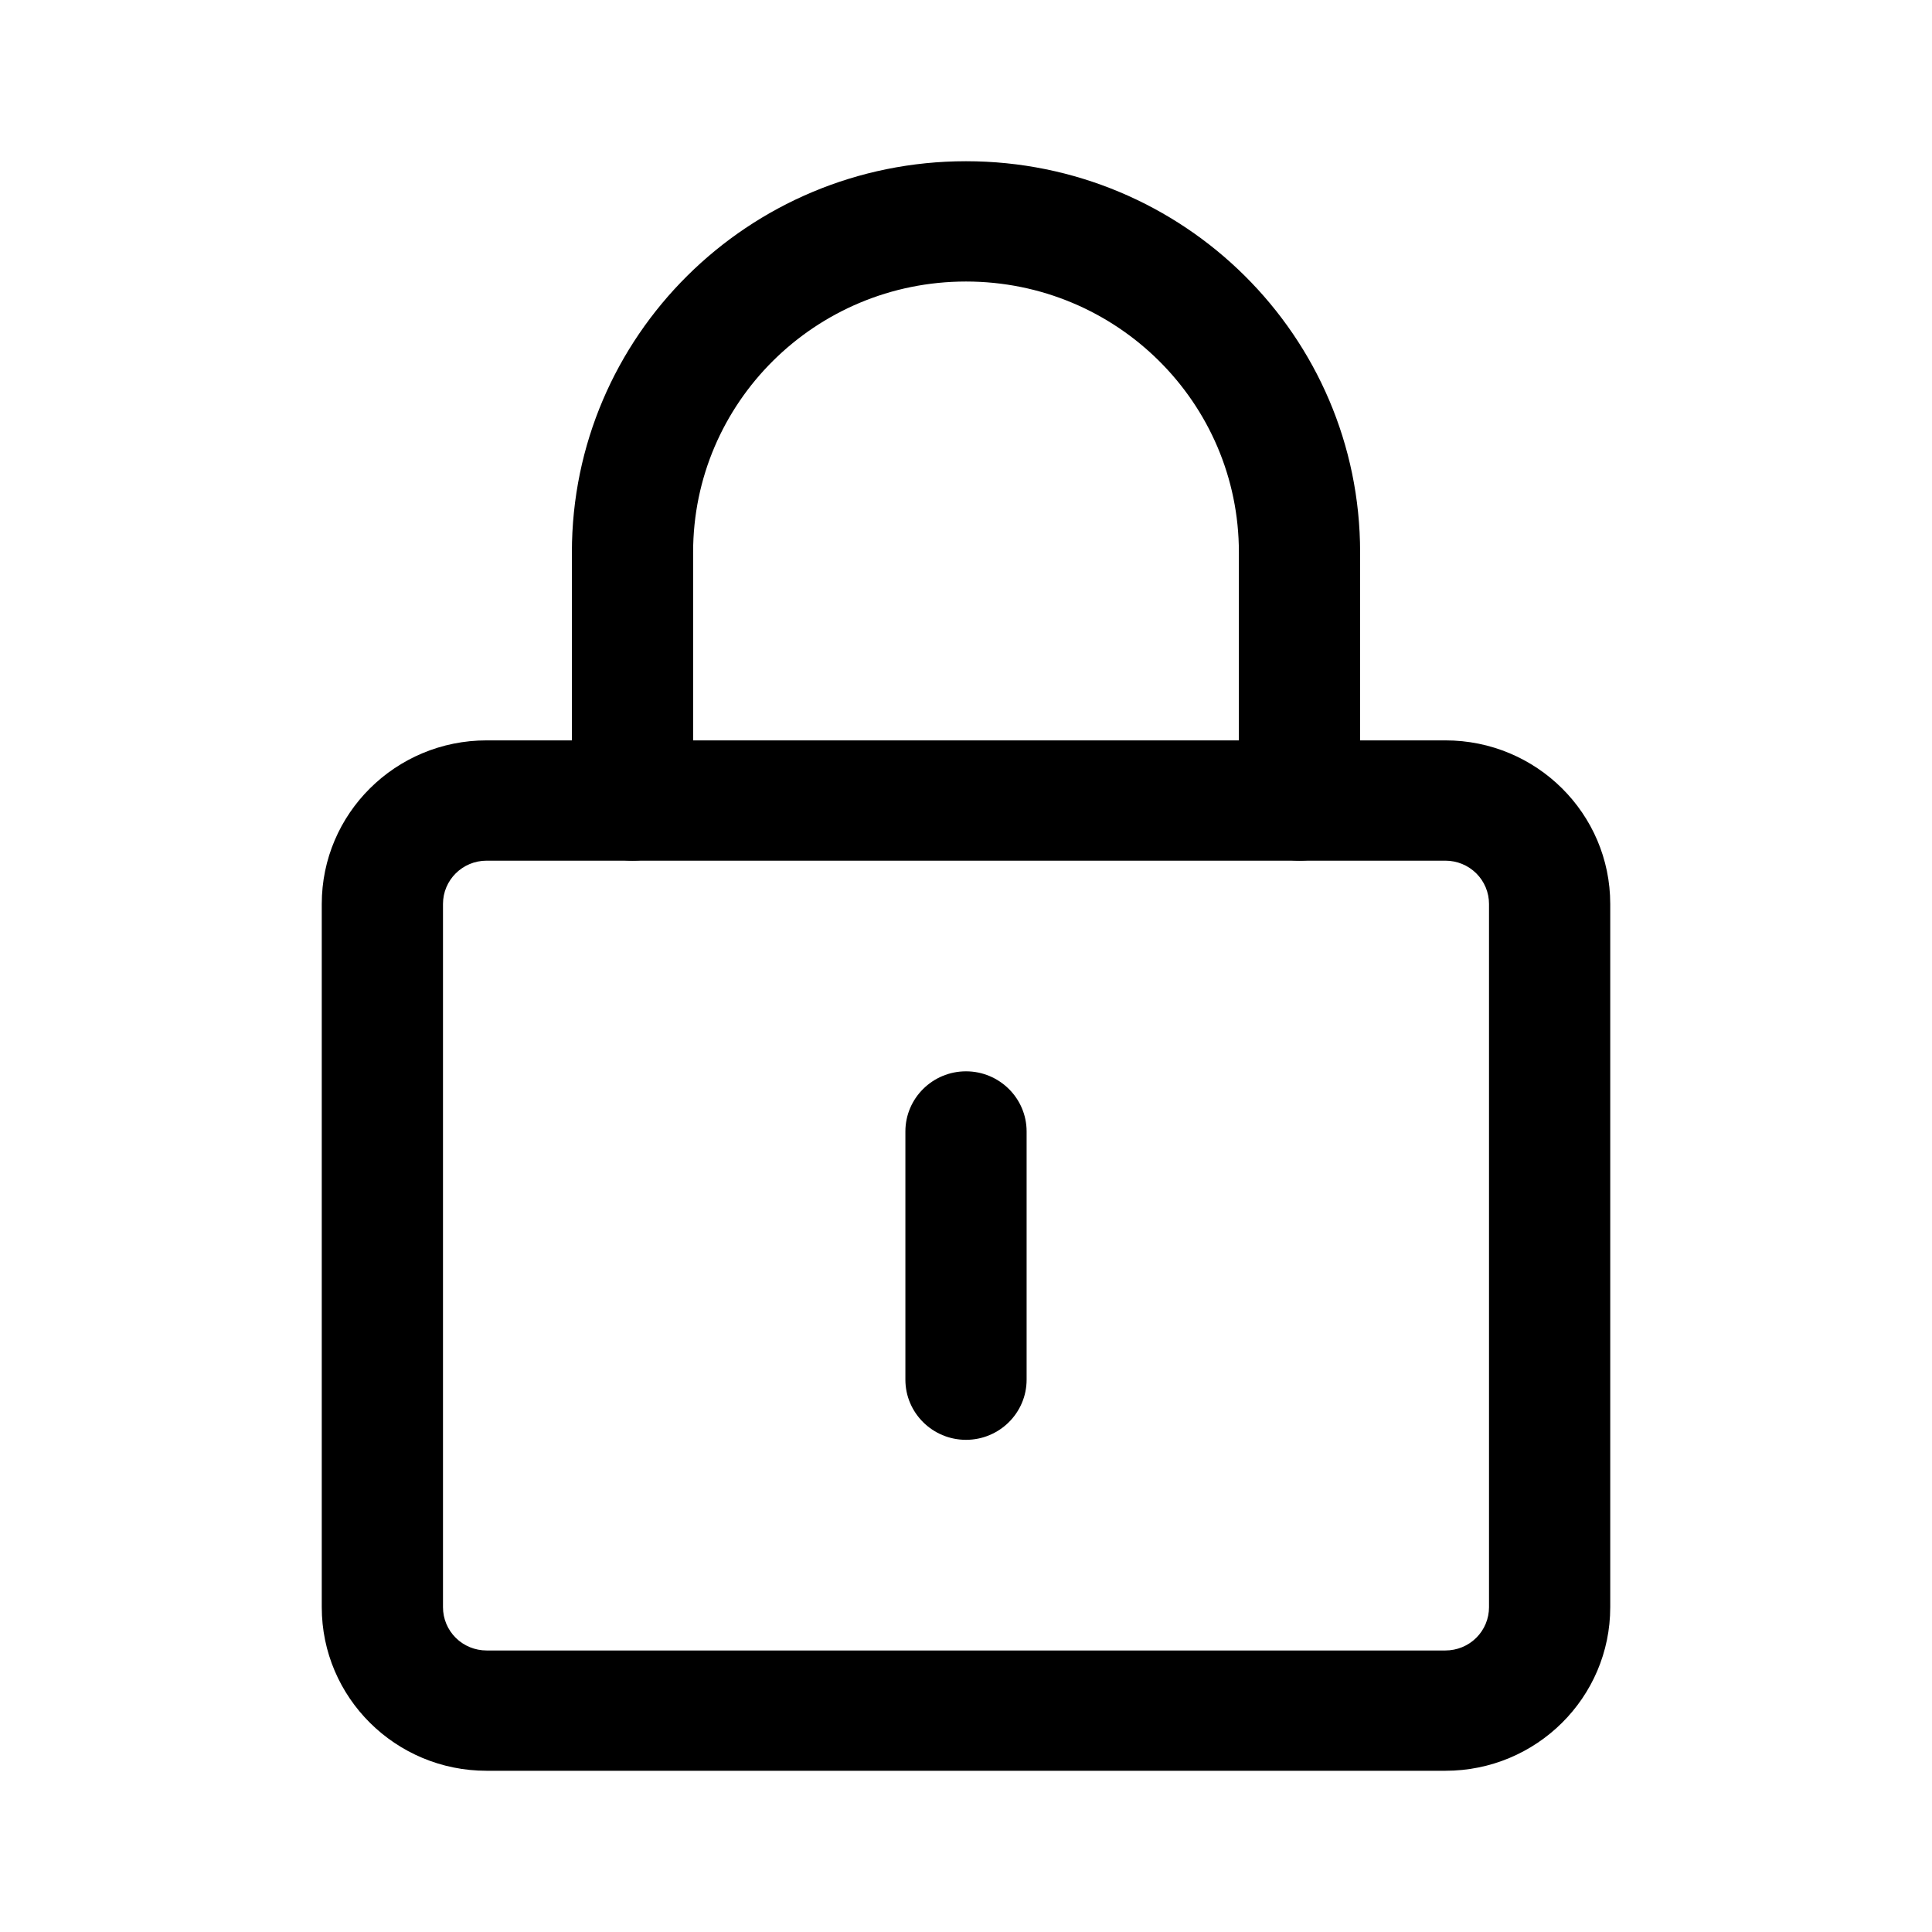
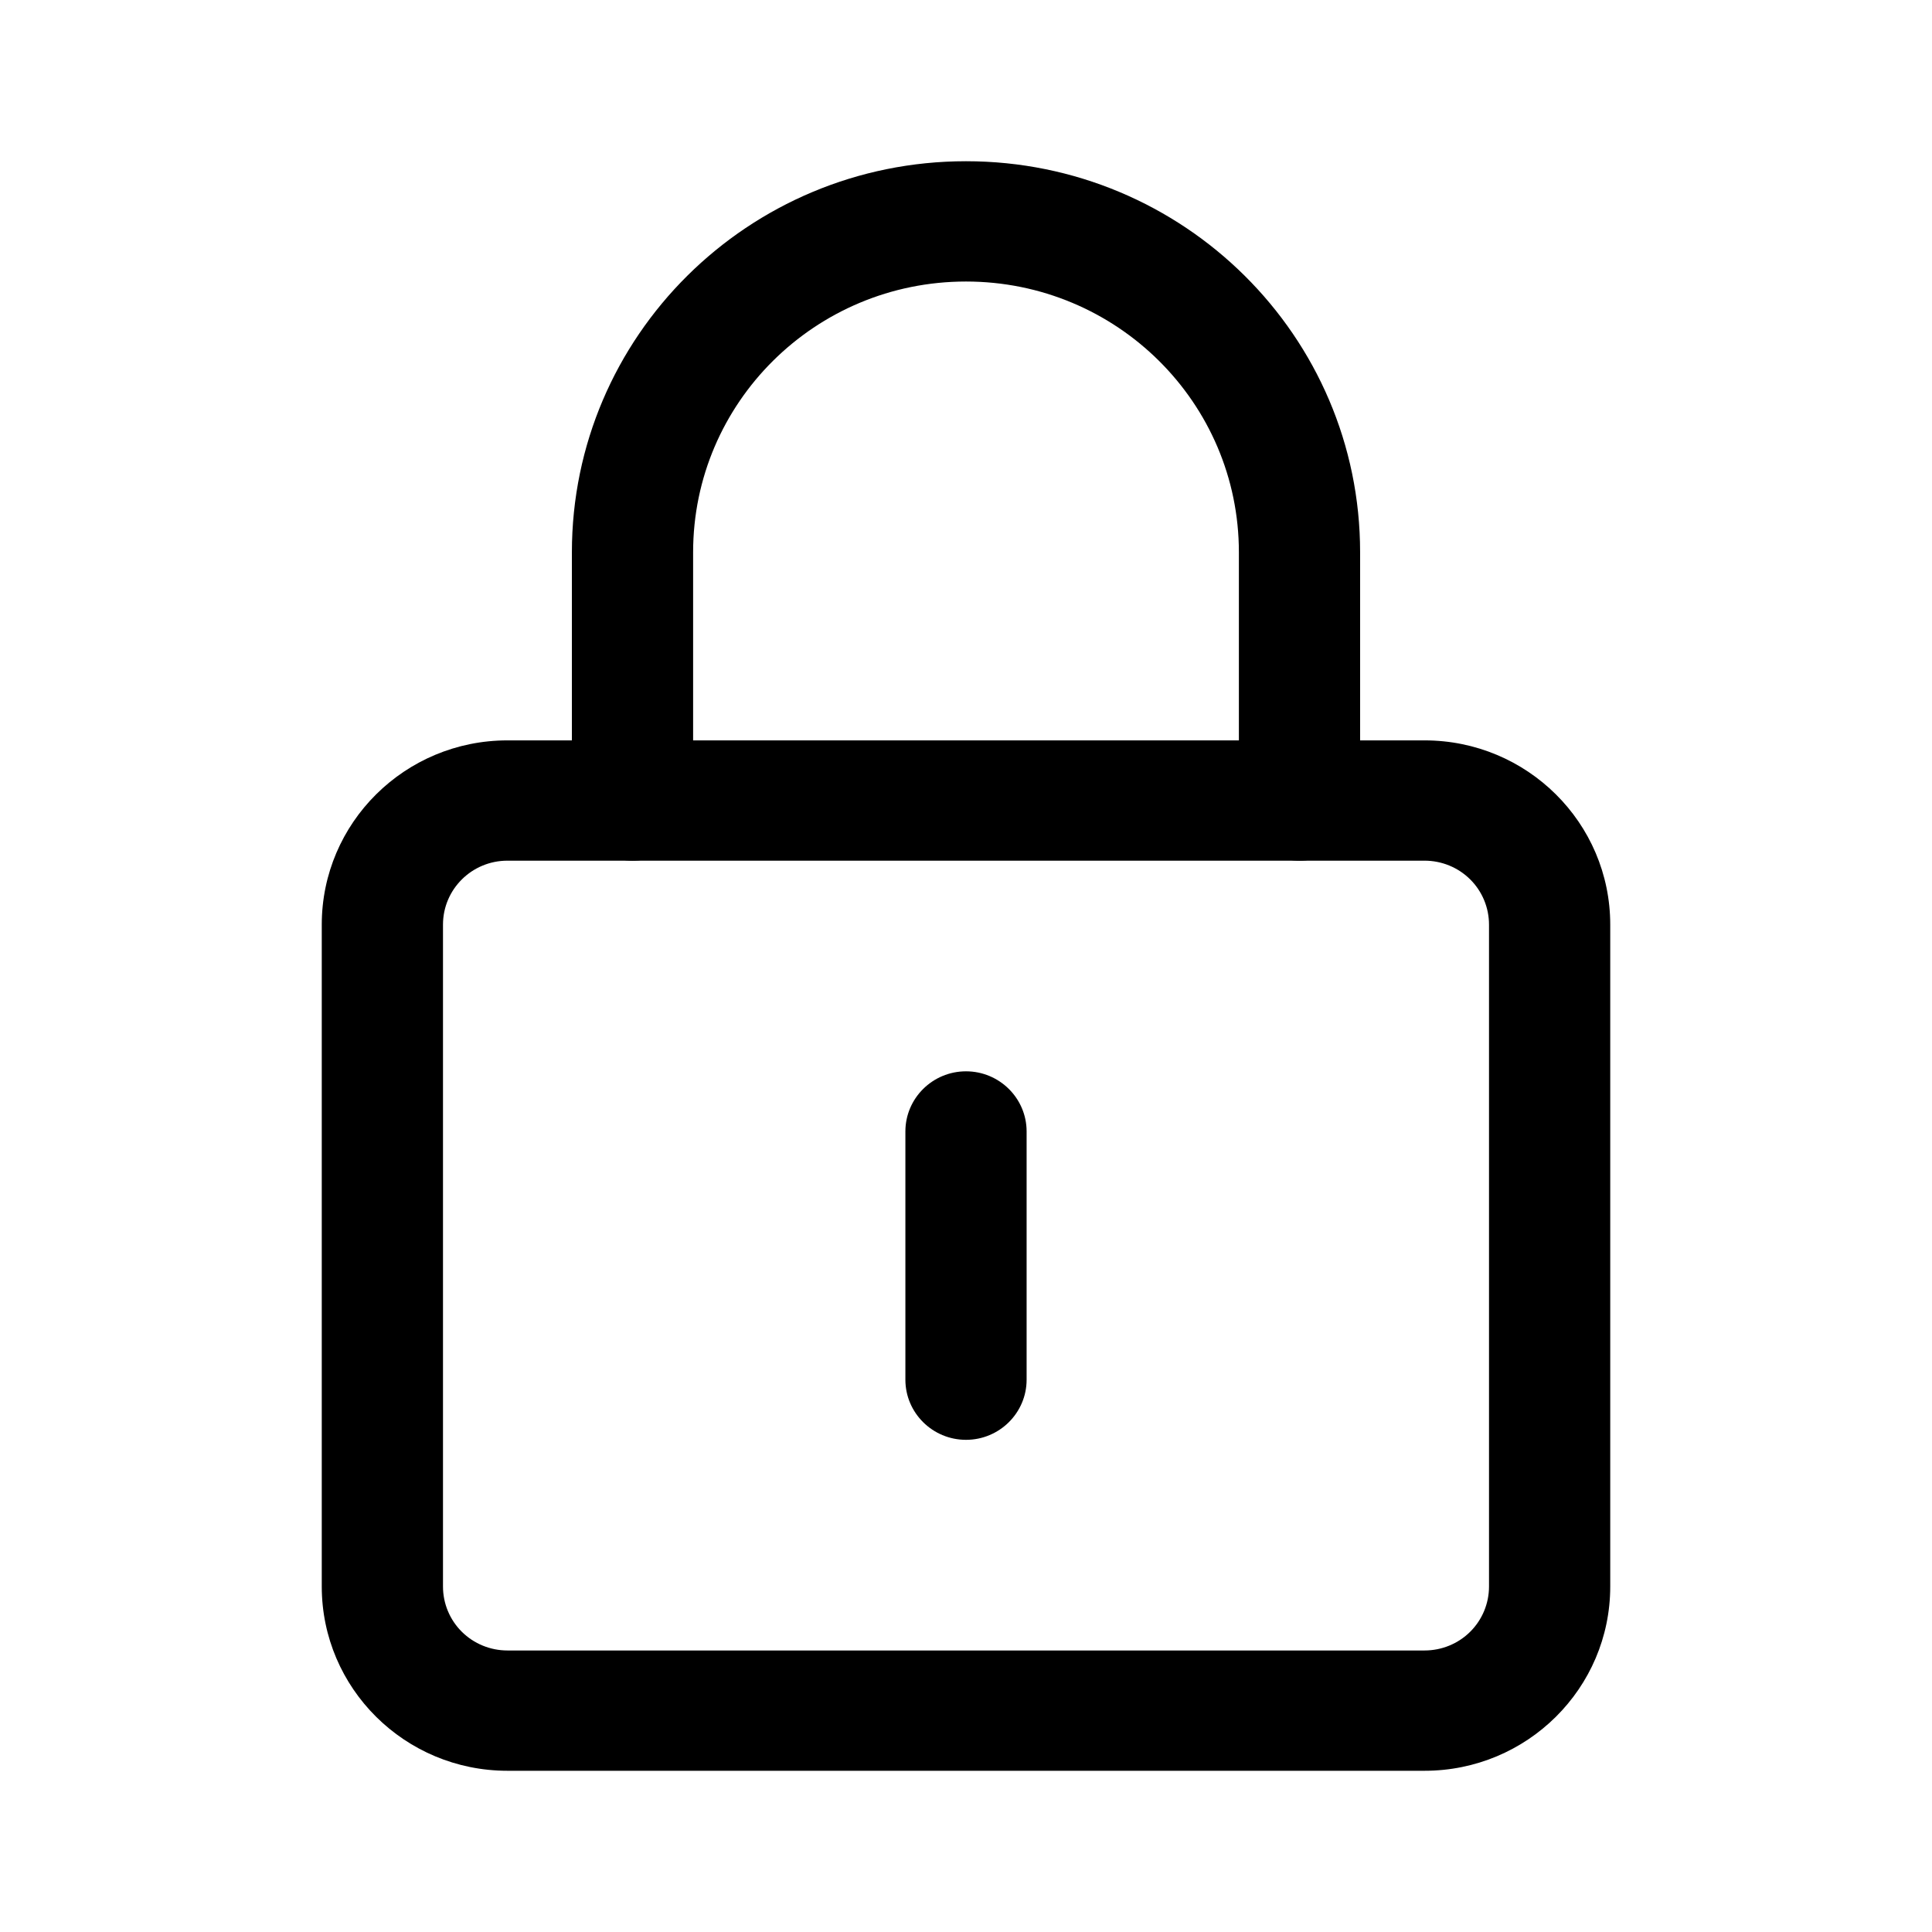
<svg xmlns="http://www.w3.org/2000/svg" viewBox="0 0 24 24" fill="none" shape-rendering="geometricPrecision">
  <g data-keyline="16x20" data-shape="portrait" transform="matrix(1.035714 0 0 1.027778 -0.4285653 -0.333342)">
-     <path d="M6.25 9.273L17.75 9.273C18.842 9.273 19.727 10.158 19.727 11.25L19.727 19.75C19.727 20.842 18.842 21.727 17.75 21.727L6.25 21.727C5.158 21.727 4.273 20.842 4.273 19.75L4.273 11.25C4.273 10.158 5.158 9.273 6.25 9.273zM6.25 10.727C5.961 10.727 5.727 10.961 5.727 11.25L5.727 19.75C5.727 19.889 5.782 20.022 5.88 20.12C5.978 20.218 6.111 20.273 6.25 20.273L17.75 20.273C17.889 20.273 18.022 20.218 18.12 20.12C18.218 20.022 18.273 19.889 18.273 19.75L18.273 11.25C18.273 11.111 18.218 10.978 18.12 10.88C18.022 10.782 17.889 10.727 17.75 10.727L6.25 10.727z" fill="black" />
+     <path d="M6.5 9.273L17.5 9.273C18.73 9.273 19.727 10.27 19.727 11.5L19.727 19.5C19.727 20.73 18.73 21.727 17.5 21.727L6.5 21.727C5.27 21.727 4.273 20.73 4.273 19.5L4.273 11.5C4.273 10.27 5.27 9.273 6.5 9.273zM6.5 10.727C6.073 10.727 5.727 11.073 5.727 11.5L5.727 19.5C5.727 19.705 5.808 19.902 5.953 20.047C6.098 20.192 6.295 20.273 6.5 20.273L17.5 20.273C17.705 20.273 17.902 20.192 18.047 20.047C18.192 19.902 18.273 19.705 18.273 19.5L18.273 11.5C18.273 11.295 18.192 11.098 18.047 10.953C17.902 10.808 17.705 10.727 17.5 10.727L6.5 10.727z" fill="black" />
    <path d="M7.273 10L7.273 7C7.273 4.389 9.389 2.273 12 2.273C14.611 2.273 16.727 4.389 16.727 7L16.727 10C16.727 10.401 16.401 10.727 16 10.727C15.599 10.727 15.273 10.401 15.273 10L15.273 7C15.273 5.192 13.808 3.727 12 3.727C10.192 3.727 8.727 5.192 8.727 7L8.727 10C8.727 10.401 8.401 10.727 8 10.727C7.599 10.727 7.273 10.401 7.273 10zM12.727 14L12.727 17C12.727 17.401 12.401 17.727 12 17.727C11.599 17.727 11.273 17.401 11.273 17L11.273 14C11.273 13.599 11.599 13.273 12 13.273C12.401 13.273 12.727 13.599 12.727 14z" fill="black" />
  </g>
</svg>
